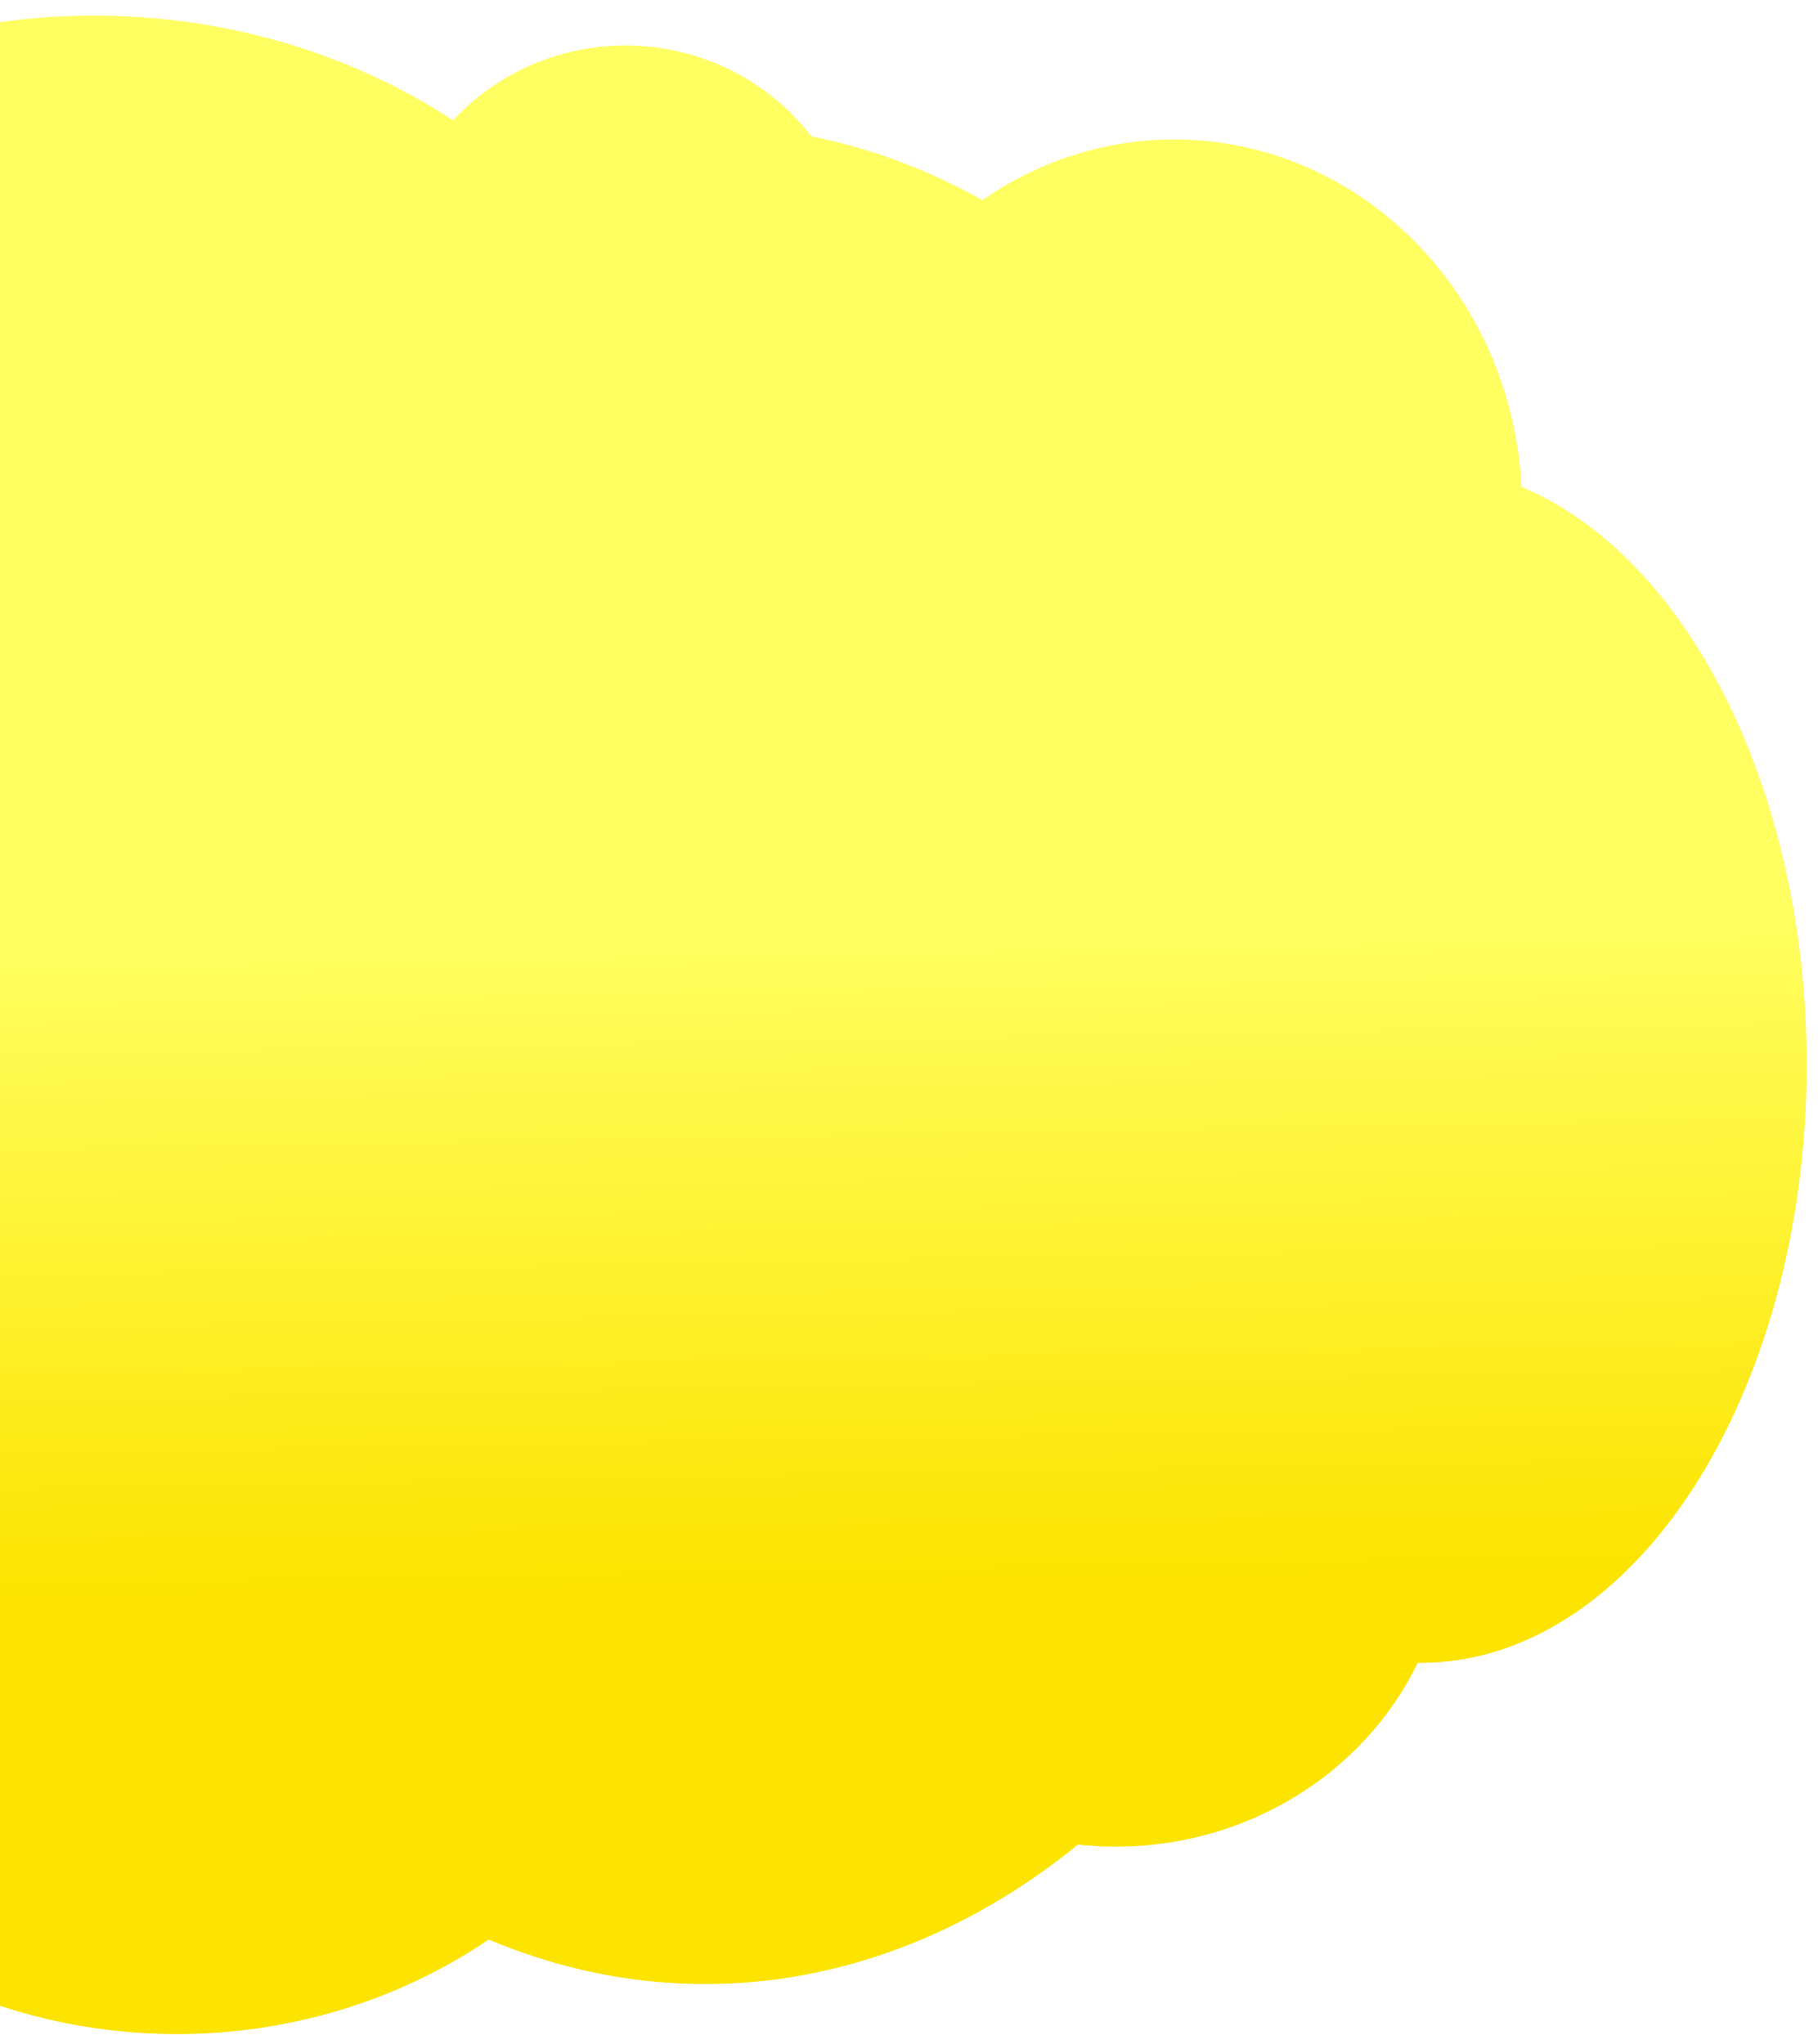
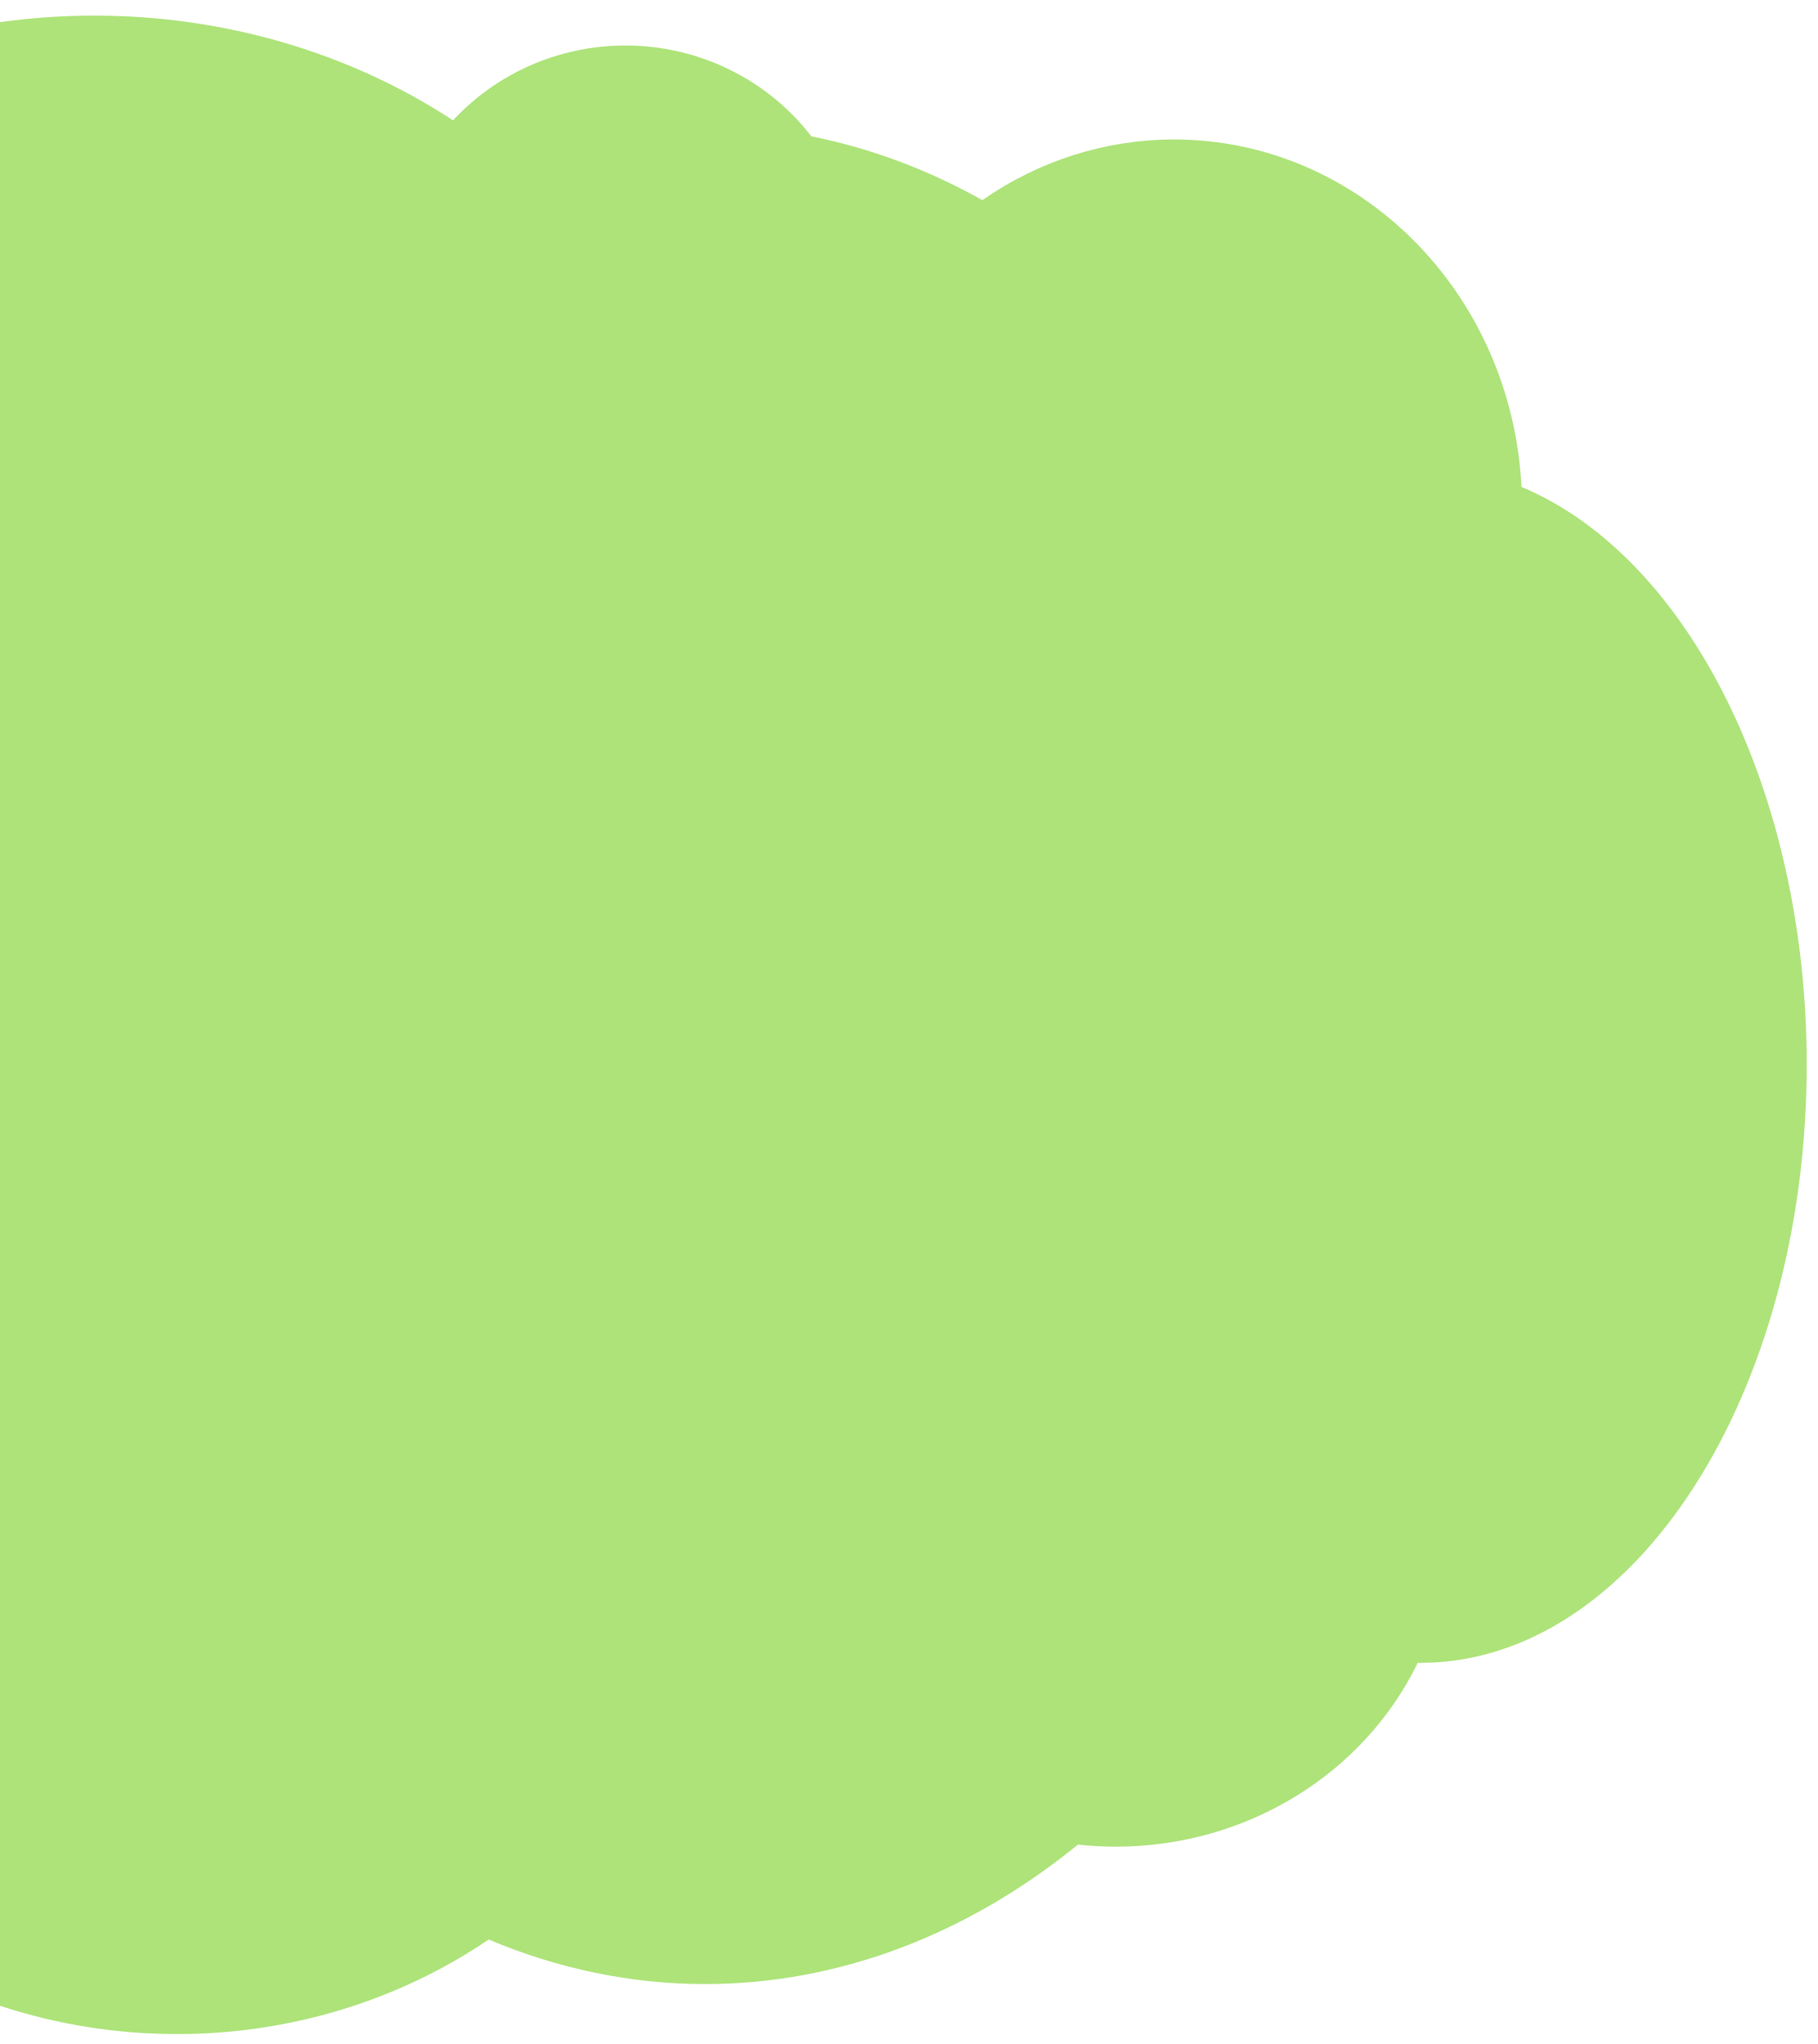
- <svg xmlns="http://www.w3.org/2000/svg" xmlns:xlink="http://www.w3.org/1999/xlink" width="960px" height="1080px" viewBox="0 0 960 1080" version="1.1" id="SVGRoot">
+ <svg xmlns="http://www.w3.org/2000/svg" xmlns:xlink="http://www.w3.org/1999/xlink" id="SVGRoot" version="1.1" viewBox="0 0 960 1080" height="1080px" width="960px">
  <defs id="defs840">
    <linearGradient id="linearGradient864">
-       <stop id="stop860" offset="0" style="stop-color:#fce400;stop-opacity:1" />
-       <stop id="stop862" offset="1" style="stop-color:#ffff61;stop-opacity:1" />
+       <stop style="stop-color:#ade379;stop-opacity:1" offset="0" id="stop860" />
+       <stop style="stop-color:#ade379;stop-opacity:1" offset="1" id="stop862" />
    </linearGradient>
-     <linearGradient gradientUnits="userSpaceOnUse" y2="494.975" x2="171.726" y1="840.447" x1="177.787" id="linearGradient866" xlink:href="#linearGradient864" />
+     <linearGradient xlink:href="#linearGradient864" id="linearGradient866" x1="177.787" y1="840.447" x2="181.827" y2="155.563" gradientUnits="userSpaceOnUse" />
  </defs>
  <g id="layer1">
-     <path d="M 49.514,8.244 A 316.178,277.792 0 0 0 -226.219,150.707 a 401.031,409.112 0 0 0 -325.324,401.756 401.031,409.112 0 0 0 401.029,409.111 401.031,409.112 0 0 0 13.592,-0.234 276.782,254.558 0 0 0 230.344,113.422 276.782,254.558 0 0 0 164.693,-49.971 373.756,490.934 0 0 0 114.352,23.545 373.756,490.934 0 0 0 196.953,-73.693 175.767,167.685 0 0 0 20.031,1.094 175.767,167.685 0 0 0 159.453,-97.135 204.051,316.178 0 0 0 1.41,0.008 A 204.051,316.178 0 0 0 954.365,562.432 204.051,316.178 0 0 0 803.707,257.27 183.848,193.949 0 0 0 620.121,73.695 183.848,193.949 0 0 0 518.92,105.725 373.756,490.934 0 0 0 428.588,72.033 123.239,121.218 0 0 0 330.375,24.041 123.239,121.218 0 0 0 239.299,63.598 316.178,277.792 0 0 0 49.904,8.244 a 316.178,277.792 0 0 0 -0.391,0 z" style="fill:url(#linearGradient866);stroke-width:1.018;fill-opacity:1" id="path1414" />
+     <path id="path1414" style="fill:url(#linearGradient866);stroke-width:1.018;fill-opacity:1" d="M 49.514,8.244 A 316.178,277.792 0 0 0 -226.219,150.707 a 401.031,409.112 0 0 0 -325.324,401.756 401.031,409.112 0 0 0 401.029,409.111 401.031,409.112 0 0 0 13.592,-0.234 276.782,254.558 0 0 0 230.344,113.422 276.782,254.558 0 0 0 164.693,-49.971 373.756,490.934 0 0 0 114.352,23.545 373.756,490.934 0 0 0 196.953,-73.693 175.767,167.685 0 0 0 20.031,1.094 175.767,167.685 0 0 0 159.453,-97.135 204.051,316.178 0 0 0 1.41,0.008 A 204.051,316.178 0 0 0 954.365,562.432 204.051,316.178 0 0 0 803.707,257.27 183.848,193.949 0 0 0 620.121,73.695 183.848,193.949 0 0 0 518.92,105.725 373.756,490.934 0 0 0 428.588,72.033 123.239,121.218 0 0 0 330.375,24.041 123.239,121.218 0 0 0 239.299,63.598 316.178,277.792 0 0 0 49.904,8.244 a 316.178,277.792 0 0 0 -0.391,0 z" />
  </g>
</svg>
